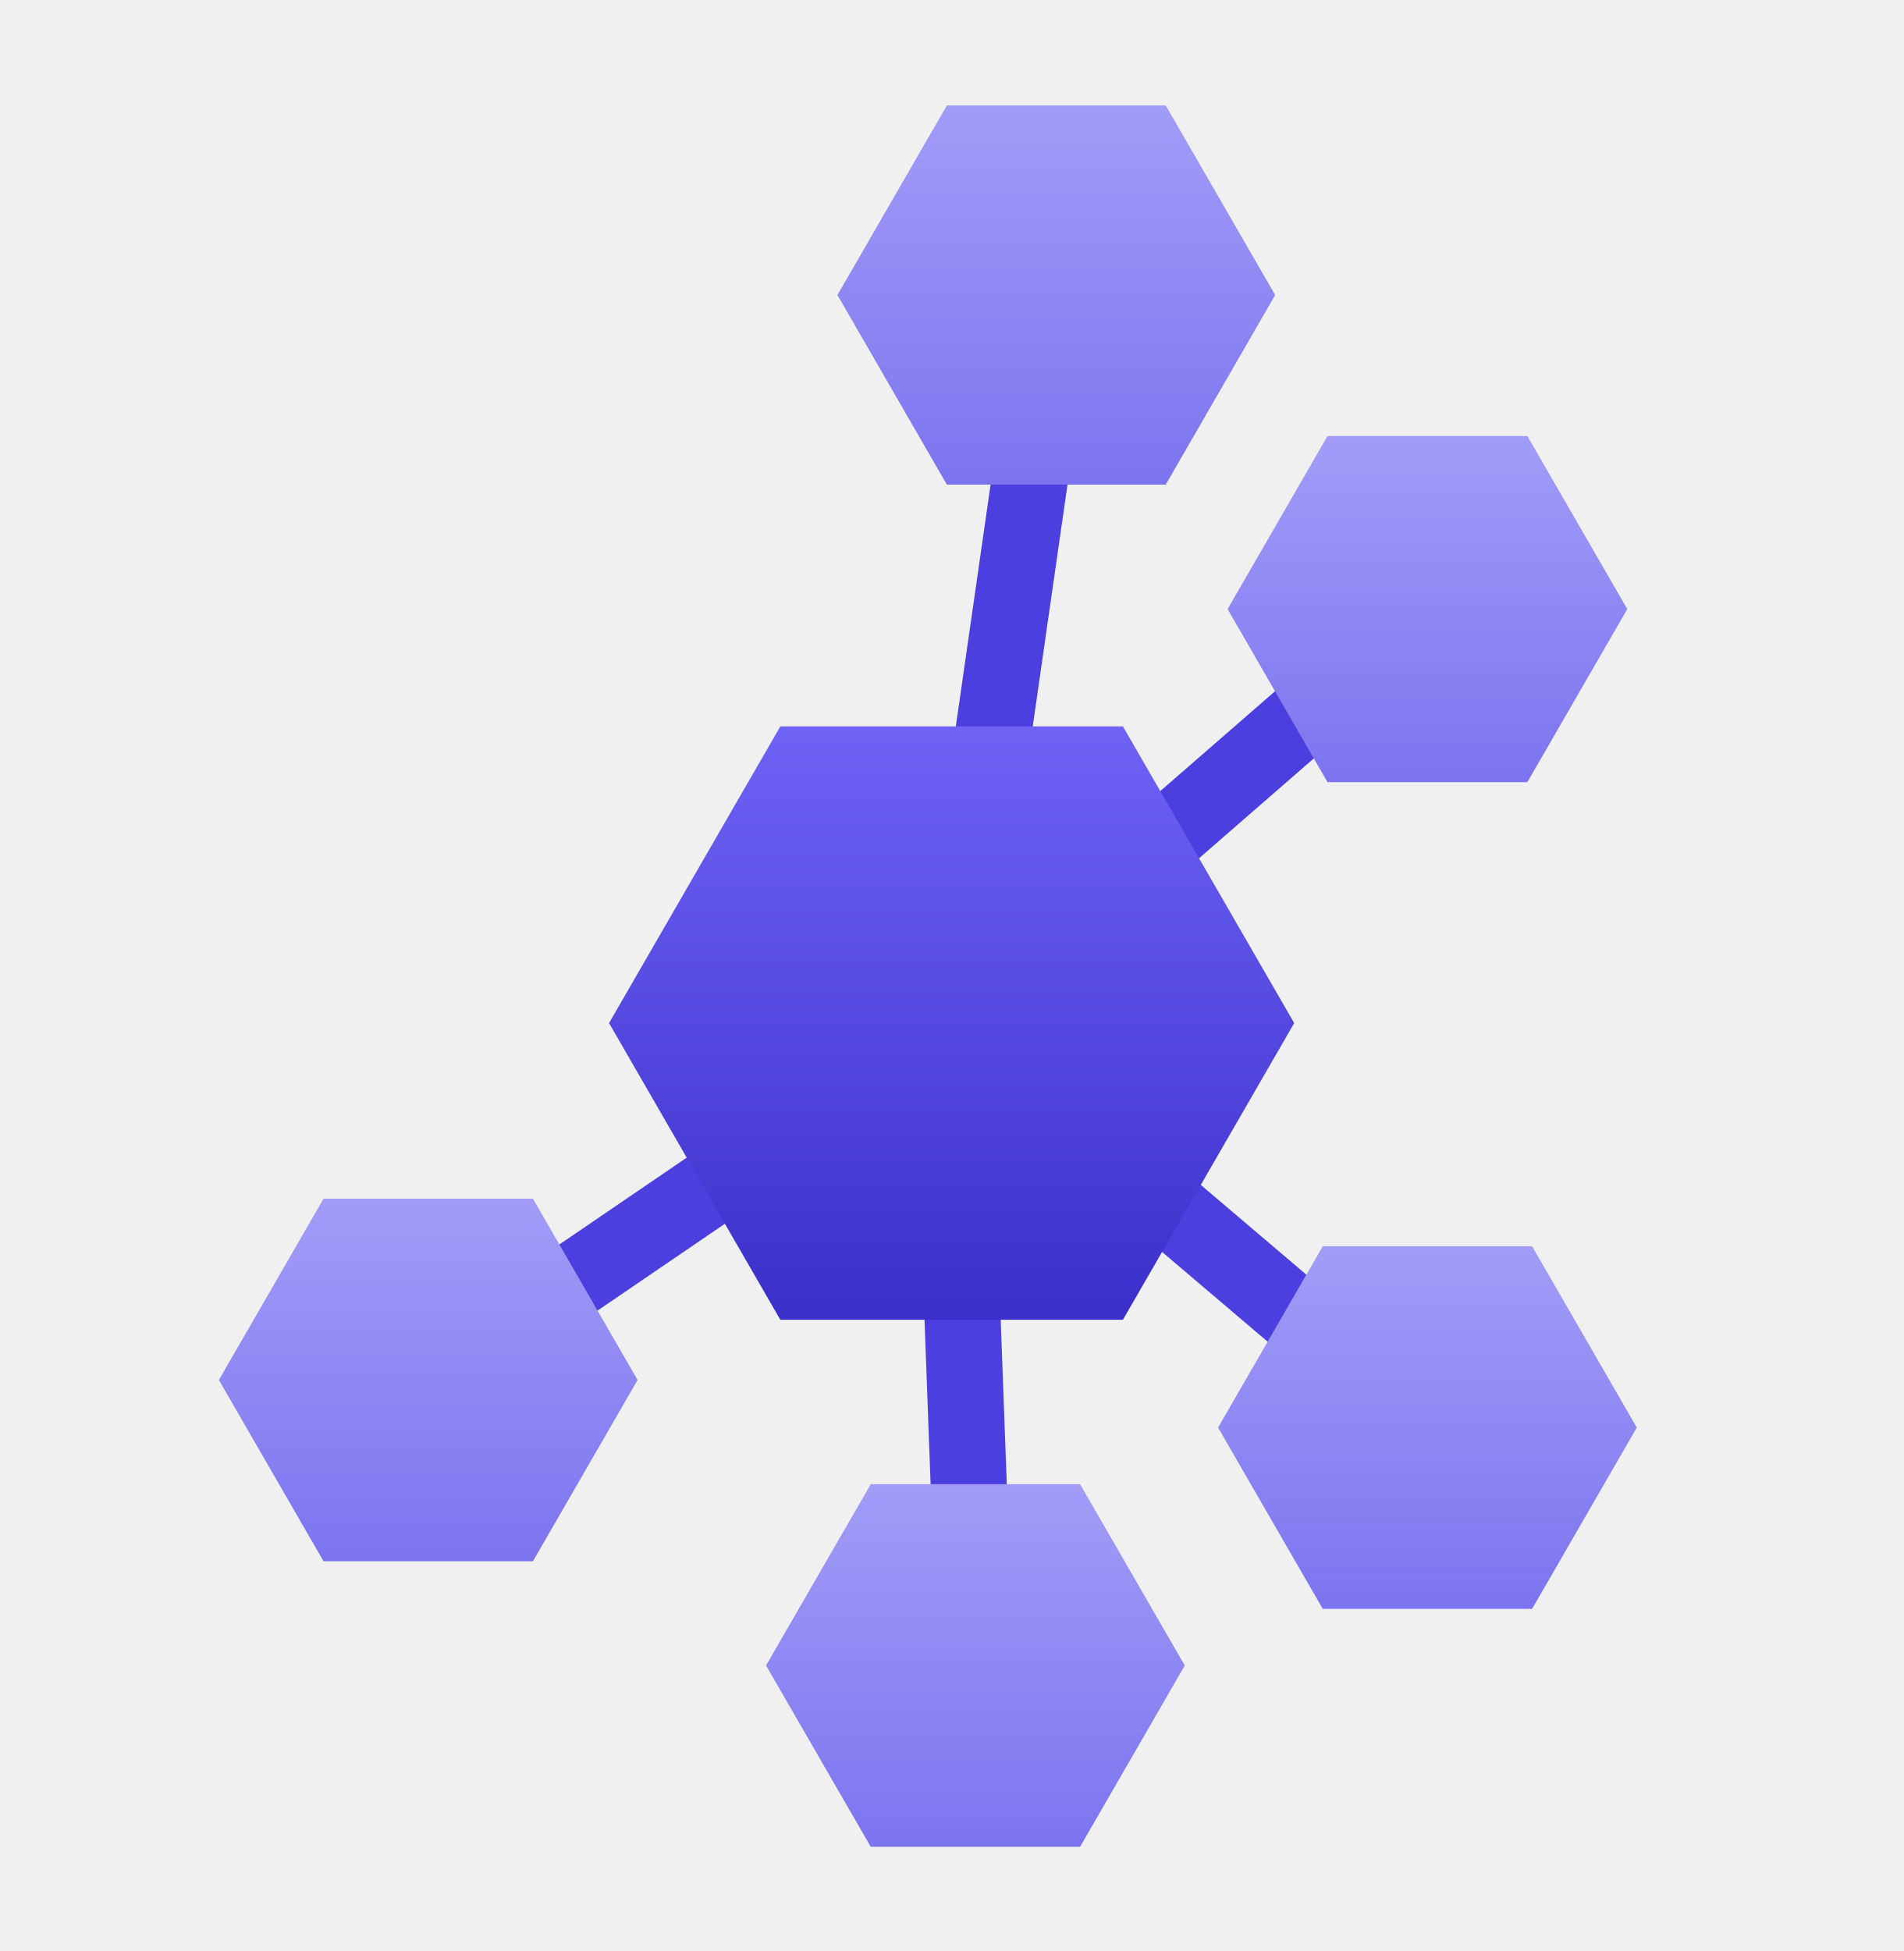
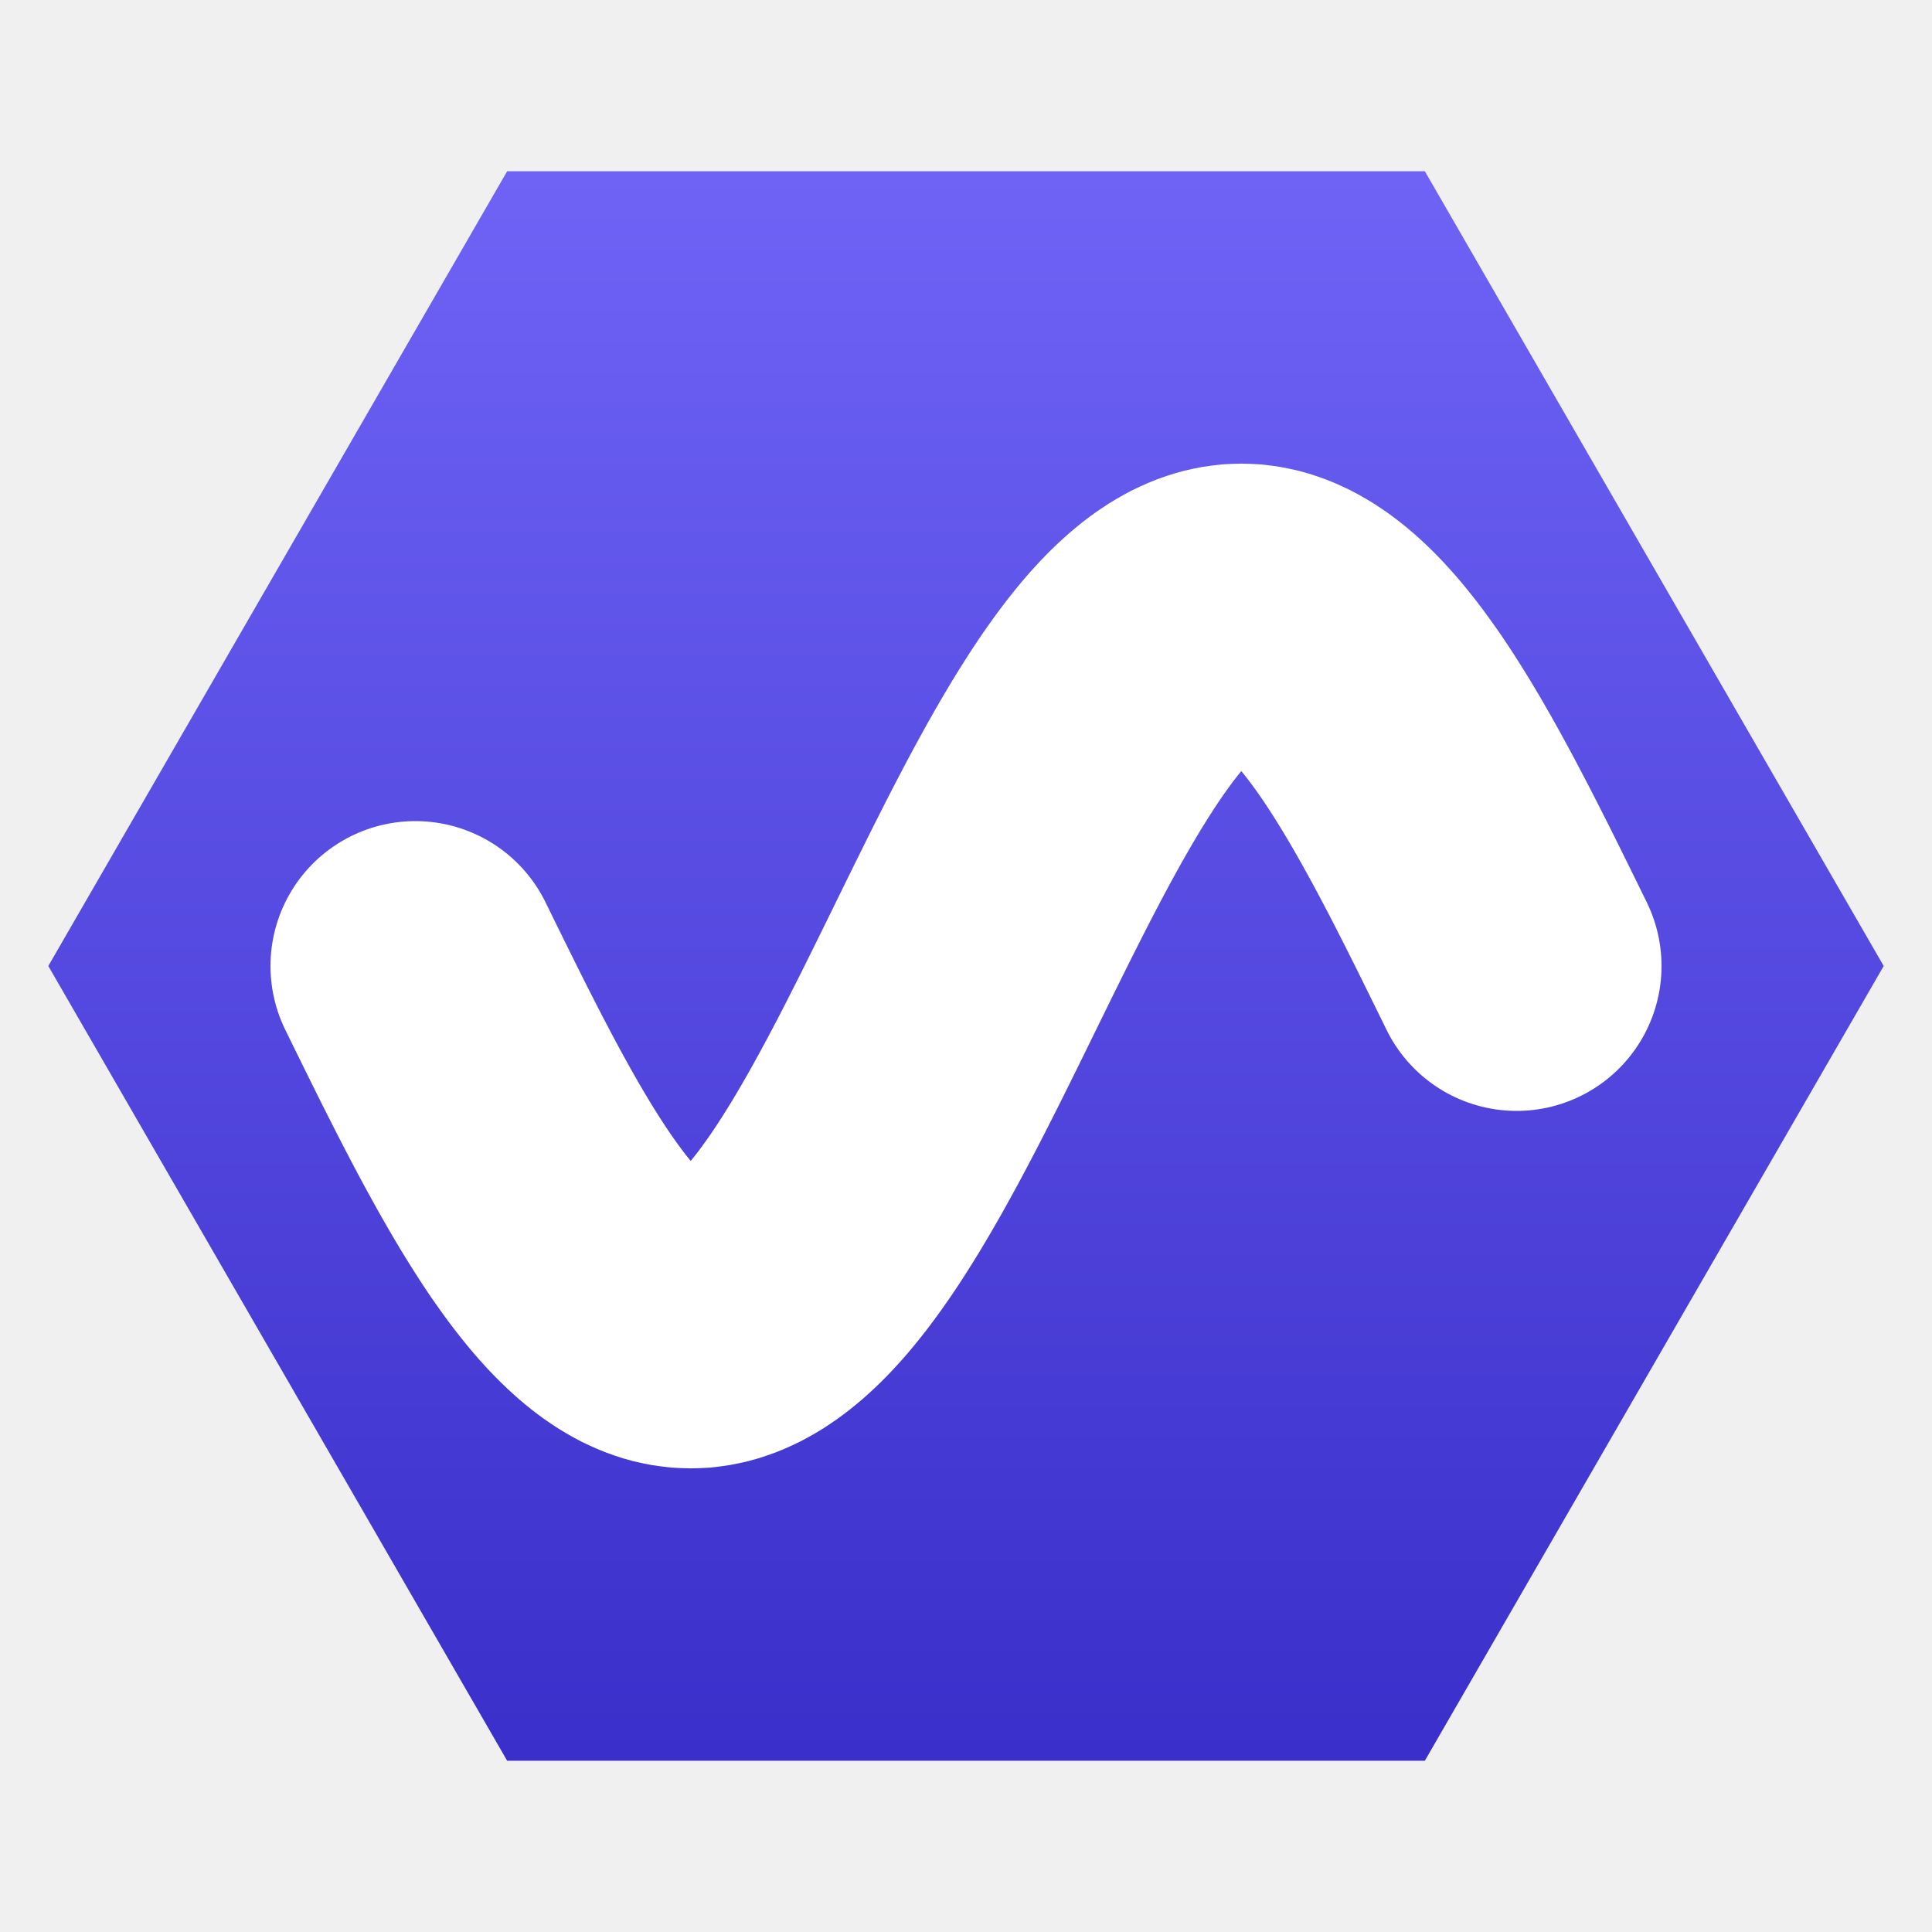
- <svg xmlns="http://www.w3.org/2000/svg" width="400" height="410" viewBox="0 0 400 410" role="img" aria-label="DeepHarness">
+ <svg xmlns="http://www.w3.org/2000/svg" width="400" height="400" viewBox="0 0 400 400" role="img" aria-label="DeepHarness">
  <defs>
-     <linearGradient id="nodeCenter" x1="0%" y1="0%" x2="0%" y2="100%">
+     <linearGradient id="g-cap" x1="0%" y1="0%" x2="0%" y2="100%">
      <stop offset="0%" stop-color="#6E63F5" />
      <stop offset="100%" stop-color="#3B2FCB" />
    </linearGradient>
-     <linearGradient id="nodeSat" x1="0%" y1="0%" x2="0%" y2="100%">
-       <stop offset="0%" stop-color="#A29CF8" />
-       <stop offset="100%" stop-color="#7C74EF" />
-     </linearGradient>
  </defs>
-   <g stroke="#4B3FE0" stroke-width="16" stroke-linecap="round">
-     <line x1="200" y1="215" x2="222" y2="62" />
-     <line x1="200" y1="215" x2="300" y2="128" />
-     <line x1="200" y1="215" x2="300" y2="300" />
-     <line x1="200" y1="215" x2="205" y2="350" />
-     <line x1="200" y1="215" x2="90" y2="290" />
-   </g>
-   <g fill="url(#nodeSat)">
-     <path d="M268,62 245,101.84 199,101.84 176,62 199,22.16 245,22.16 Z" />
-     <path d="M342,128 321,164.37 279,164.37 258,128 279,91.63 321,91.63 Z" />
-     <path d="M344,300 322,338.1 278,338.1 256,300 278,261.9 322,261.9 Z" />
-     <path d="M249,350 227,388.1 183,388.1 161,350 183,311.9 227,311.9 Z" />
-     <path d="M134,290 112,328.1 68,328.1 46,290 68,251.9 112,251.9 Z" />
-   </g>
-   <path d="M272,215 236,277.35 164,277.35 128,215 164,152.65 236,152.65 Z" fill="url(#nodeCenter)" />
+   <path d="M390,200 295,364.54 105,364.54 10,200 105,35.455 295,35.455 Z" fill="url(#g-cap)" />
+   <path d="M86,200 L86.76,201.55 L87.52,203.1 L88.28,204.65 L89.04,206.19 L89.8,207.74 L90.56,209.27 L91.32,210.81 L92.08,212.34 L92.84,213.87 L93.6,215.39 L94.36,216.9 L95.12,218.4 L95.88,219.9 L96.64,221.39 L97.4,222.87 L98.16,224.34 L98.92,225.79 L99.68,227.24 L100.44,228.68 L101.2,230.1 L101.96,231.51 L102.72,232.9 L103.48,234.28 L104.24,235.65 L105,237 L105.76,238.33 L106.52,239.65 L107.28,240.95 L108.04,242.23 L108.8,243.5 L109.56,244.74 L110.32,245.96 L111.08,247.17 L111.84,248.35 L112.6,249.52 L113.36,250.66 L114.12,251.78 L114.88,252.87 L115.64,253.94 L116.4,254.99 L117.16,256.02 L117.92,257.02 L118.68,257.99 L119.44,258.94 L120.2,259.87 L120.96,260.77 L121.72,261.64 L122.48,262.48 L123.24,263.3 L124,264.09 L124.76,264.85 L125.52,265.58 L126.28,266.28 L127.04,266.96 L127.8,267.6 L128.56,268.22 L129.32,268.8 L130.08,269.36 L130.84,269.88 L131.6,270.38 L132.36,270.84 L133.12,271.27 L133.88,271.68 L134.64,272.04 L135.4,272.38 L136.16,272.69 L136.92,272.96 L137.68,273.21 L138.44,273.42 L139.2,273.59 L139.96,273.74 L140.72,273.85 L141.48,273.94 L142.24,273.98 L143,274 L143.76,273.98 L144.52,273.94 L145.28,273.85 L146.04,273.74 L146.8,273.59 L147.56,273.42 L148.32,273.21 L149.08,272.96 L149.84,272.69 L150.6,272.38 L151.36,272.04 L152.12,271.68 L152.88,271.27 L153.64,270.84 L154.4,270.38 L155.16,269.88 L155.92,269.36 L156.68,268.8 L157.44,268.22 L158.2,267.6 L158.96,266.96 L159.72,266.28 L160.48,265.58 L161.24,264.85 L162,264.09 L162.76,263.3 L163.52,262.48 L164.28,261.64 L165.04,260.77 L165.8,259.87 L166.56,258.94 L167.32,257.99 L168.08,257.02 L168.84,256.02 L169.6,254.99 L170.36,253.94 L171.12,252.87 L171.88,251.78 L172.64,250.66 L173.4,249.52 L174.16,248.35 L174.92,247.17 L175.68,245.96 L176.44,244.74 L177.2,243.5 L177.96,242.23 L178.72,240.95 L179.48,239.65 L180.24,238.33 L181,237 L181.76,235.65 L182.52,234.28 L183.28,232.9 L184.04,231.51 L184.8,230.1 L185.56,228.68 L186.32,227.24 L187.08,225.79 L187.84,224.34 L188.6,222.87 L189.36,221.39 L190.12,219.9 L190.88,218.4 L191.64,216.9 L192.4,215.39 L193.16,213.87 L193.92,212.34 L194.68,210.81 L195.44,209.27 L196.2,207.74 L196.96,206.19 L197.72,204.65 L198.48,203.1 L199.24,201.55 L200,200 L200.76,198.45 L201.52,196.9 L202.28,195.35 L203.04,193.81 L203.8,192.26 L204.56,190.73 L205.32,189.19 L206.08,187.66 L206.84,186.13 L207.6,184.61 L208.36,183.1 L209.12,181.6 L209.88,180.1 L210.64,178.61 L211.4,177.13 L212.16,175.66 L212.92,174.21 L213.68,172.76 L214.44,171.32 L215.2,169.9 L215.96,168.49 L216.72,167.1 L217.48,165.72 L218.24,164.35 L219,163 L219.76,161.67 L220.52,160.35 L221.28,159.05 L222.04,157.77 L222.8,156.5 L223.56,155.26 L224.32,154.04 L225.08,152.83 L225.84,151.65 L226.6,150.48 L227.36,149.34 L228.12,148.22 L228.88,147.13 L229.64,146.06 L230.4,145.01 L231.16,143.98 L231.92,142.98 L232.68,142.01 L233.44,141.06 L234.2,140.13 L234.96,139.23 L235.72,138.36 L236.48,137.52 L237.24,136.7 L238,135.91 L238.76,135.15 L239.52,134.42 L240.28,133.72 L241.04,133.04 L241.8,132.4 L242.56,131.78 L243.32,131.2 L244.08,130.64 L244.84,130.12 L245.6,129.62 L246.36,129.16 L247.12,128.73 L247.88,128.32 L248.64,127.96 L249.4,127.62 L250.16,127.31 L250.92,127.04 L251.68,126.79 L252.44,126.58 L253.2,126.41 L253.96,126.26 L254.72,126.15 L255.48,126.06 L256.24,126.02 L257,126 L257.76,126.02 L258.52,126.06 L259.28,126.15 L260.04,126.26 L260.8,126.41 L261.56,126.58 L262.32,126.79 L263.08,127.04 L263.84,127.31 L264.6,127.62 L265.36,127.96 L266.12,128.32 L266.88,128.73 L267.64,129.16 L268.4,129.62 L269.16,130.12 L269.92,130.64 L270.68,131.2 L271.44,131.78 L272.2,132.4 L272.96,133.04 L273.72,133.72 L274.48,134.42 L275.24,135.15 L276,135.91 L276.76,136.7 L277.52,137.52 L278.28,138.36 L279.04,139.23 L279.8,140.13 L280.56,141.06 L281.32,142.01 L282.08,142.98 L282.84,143.98 L283.6,145.01 L284.36,146.06 L285.12,147.13 L285.88,148.22 L286.64,149.34 L287.4,150.48 L288.16,151.65 L288.92,152.83 L289.68,154.04 L290.44,155.26 L291.2,156.5 L291.96,157.77 L292.72,159.05 L293.48,160.35 L294.24,161.67 L295,163 L295.76,164.35 L296.52,165.72 L297.28,167.1 L298.04,168.49 L298.8,169.9 L299.56,171.32 L300.32,172.76 L301.08,174.21 L301.84,175.66 L302.6,177.13 L303.36,178.61 L304.12,180.1 L304.88,181.6 L305.64,183.1 L306.4,184.61 L307.16,186.13 L307.92,187.66 L308.68,189.19 L309.44,190.73 L310.2,192.26 L310.96,193.81 L311.72,195.35 L312.48,196.9 L313.24,198.45 L314,200" fill="none" stroke="#FFFFFF" stroke-width="60" stroke-linecap="round" />
</svg>
